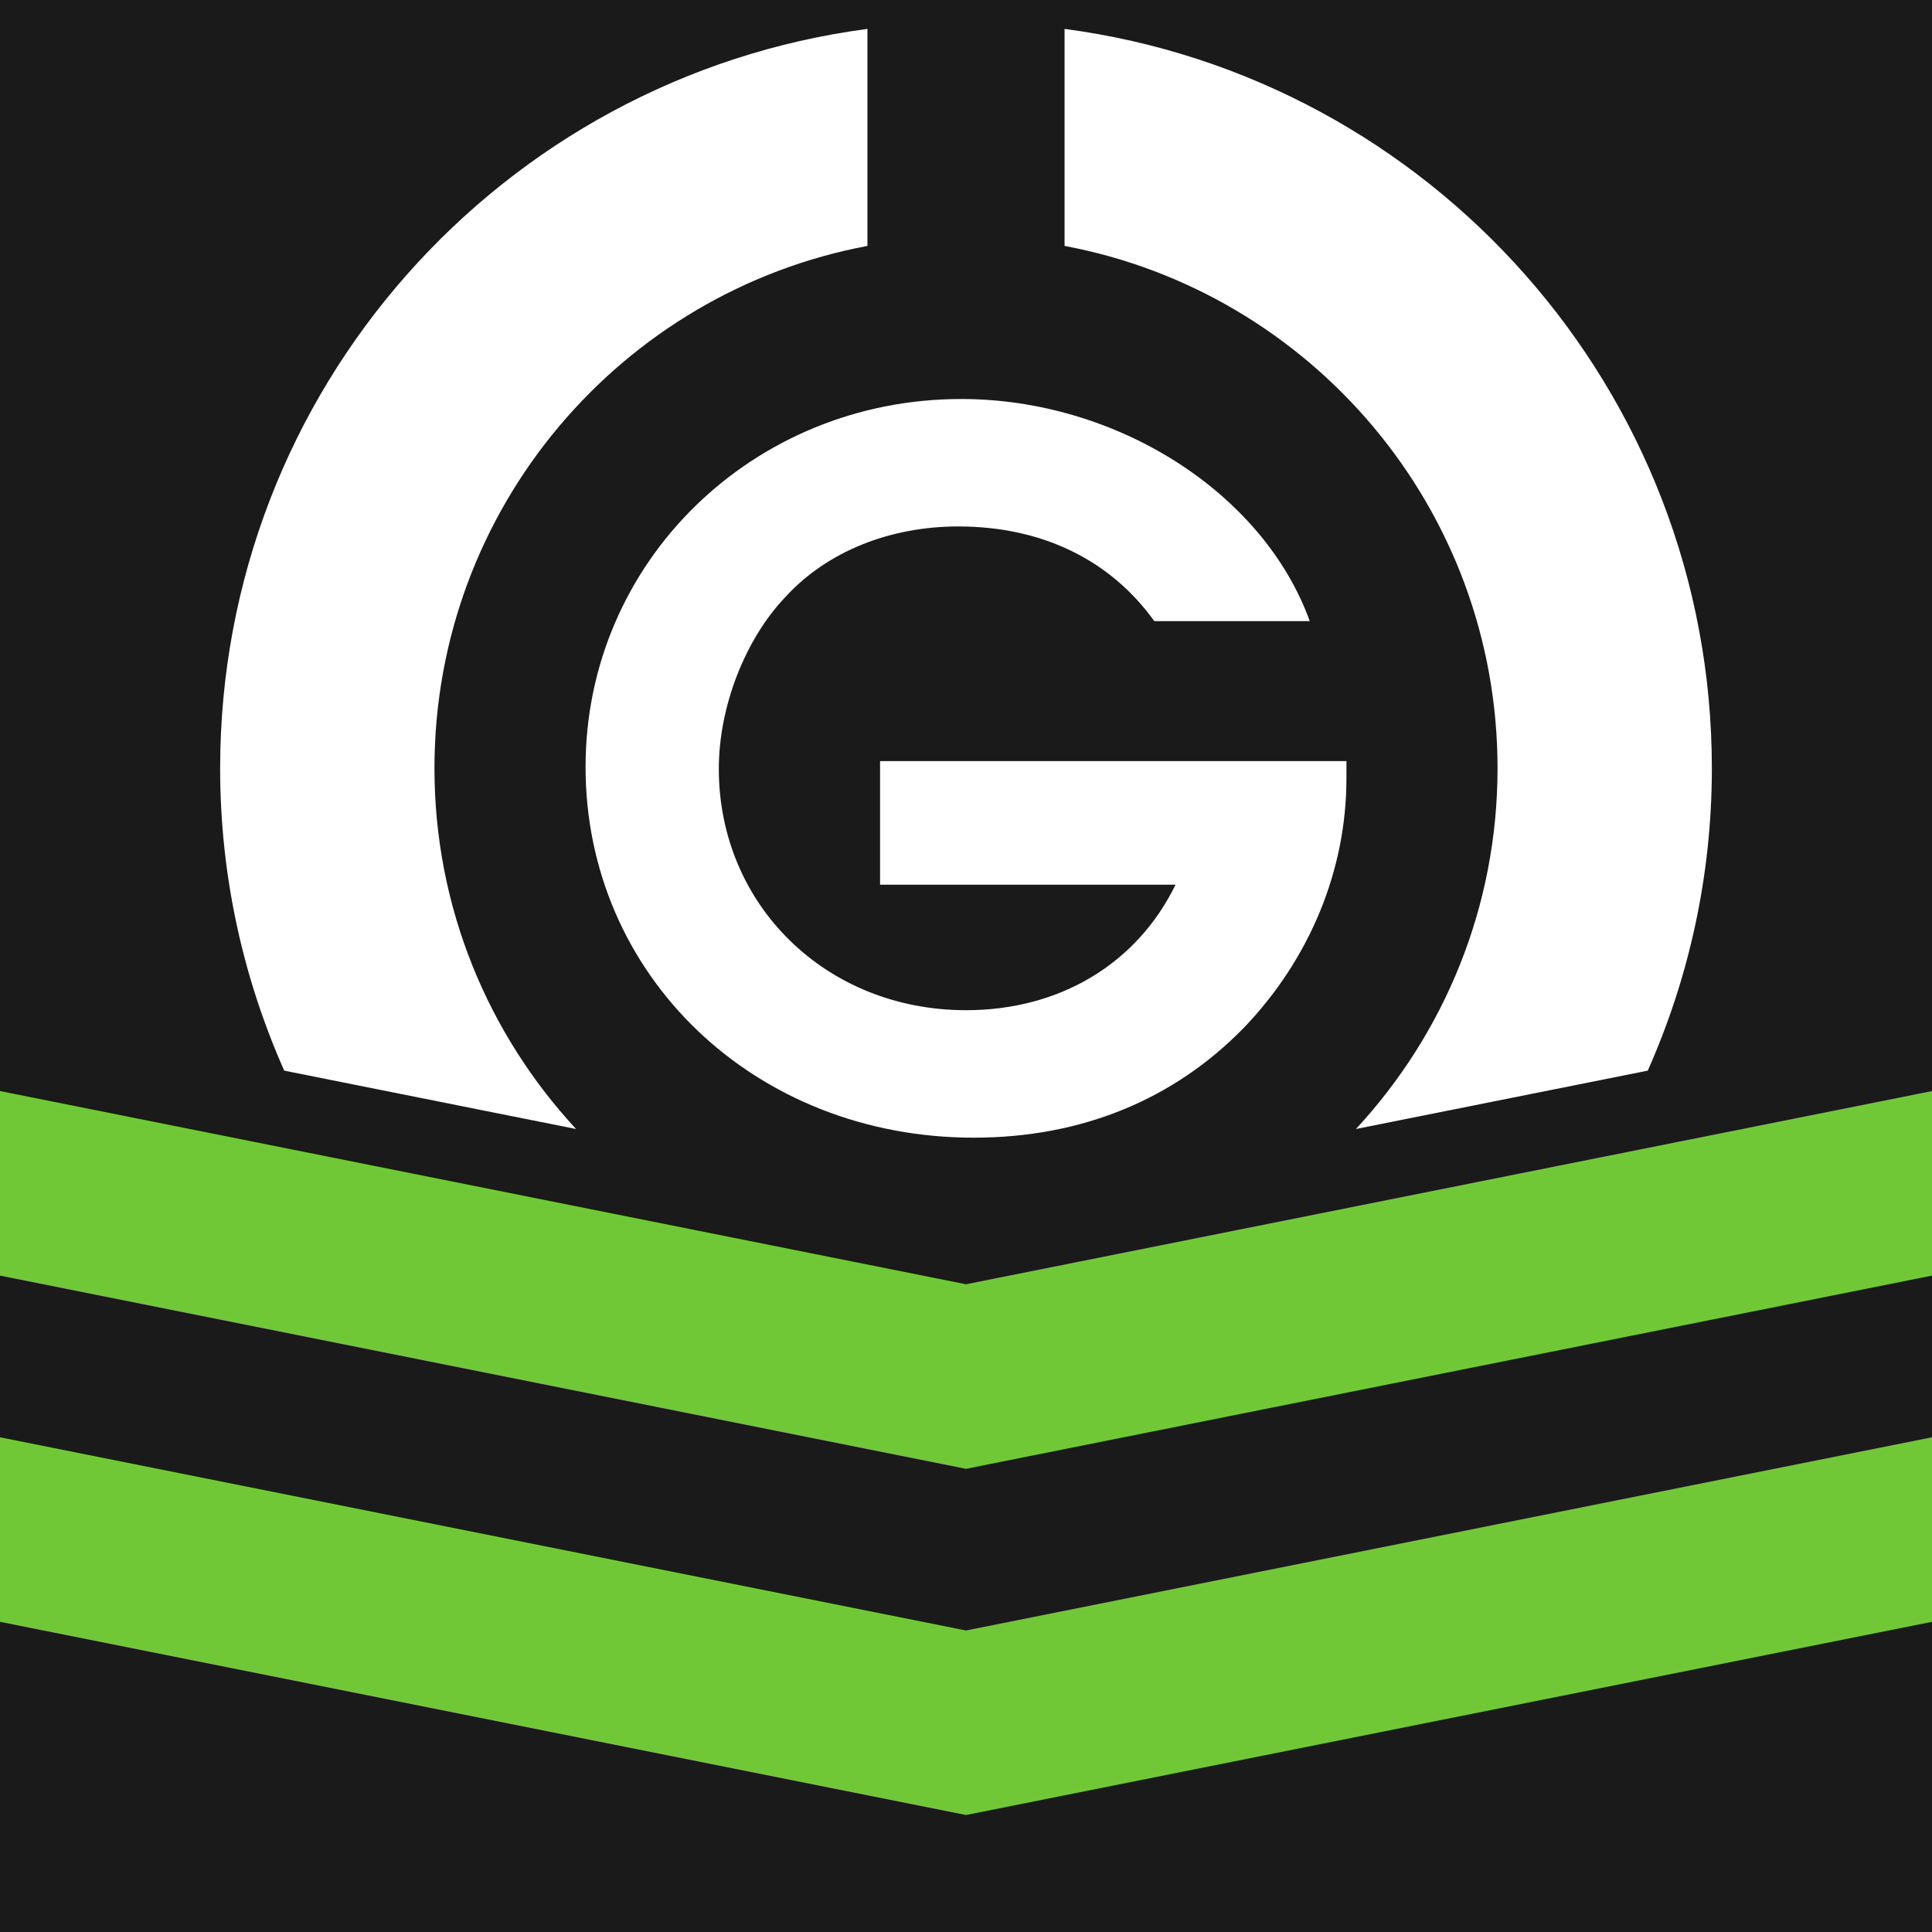
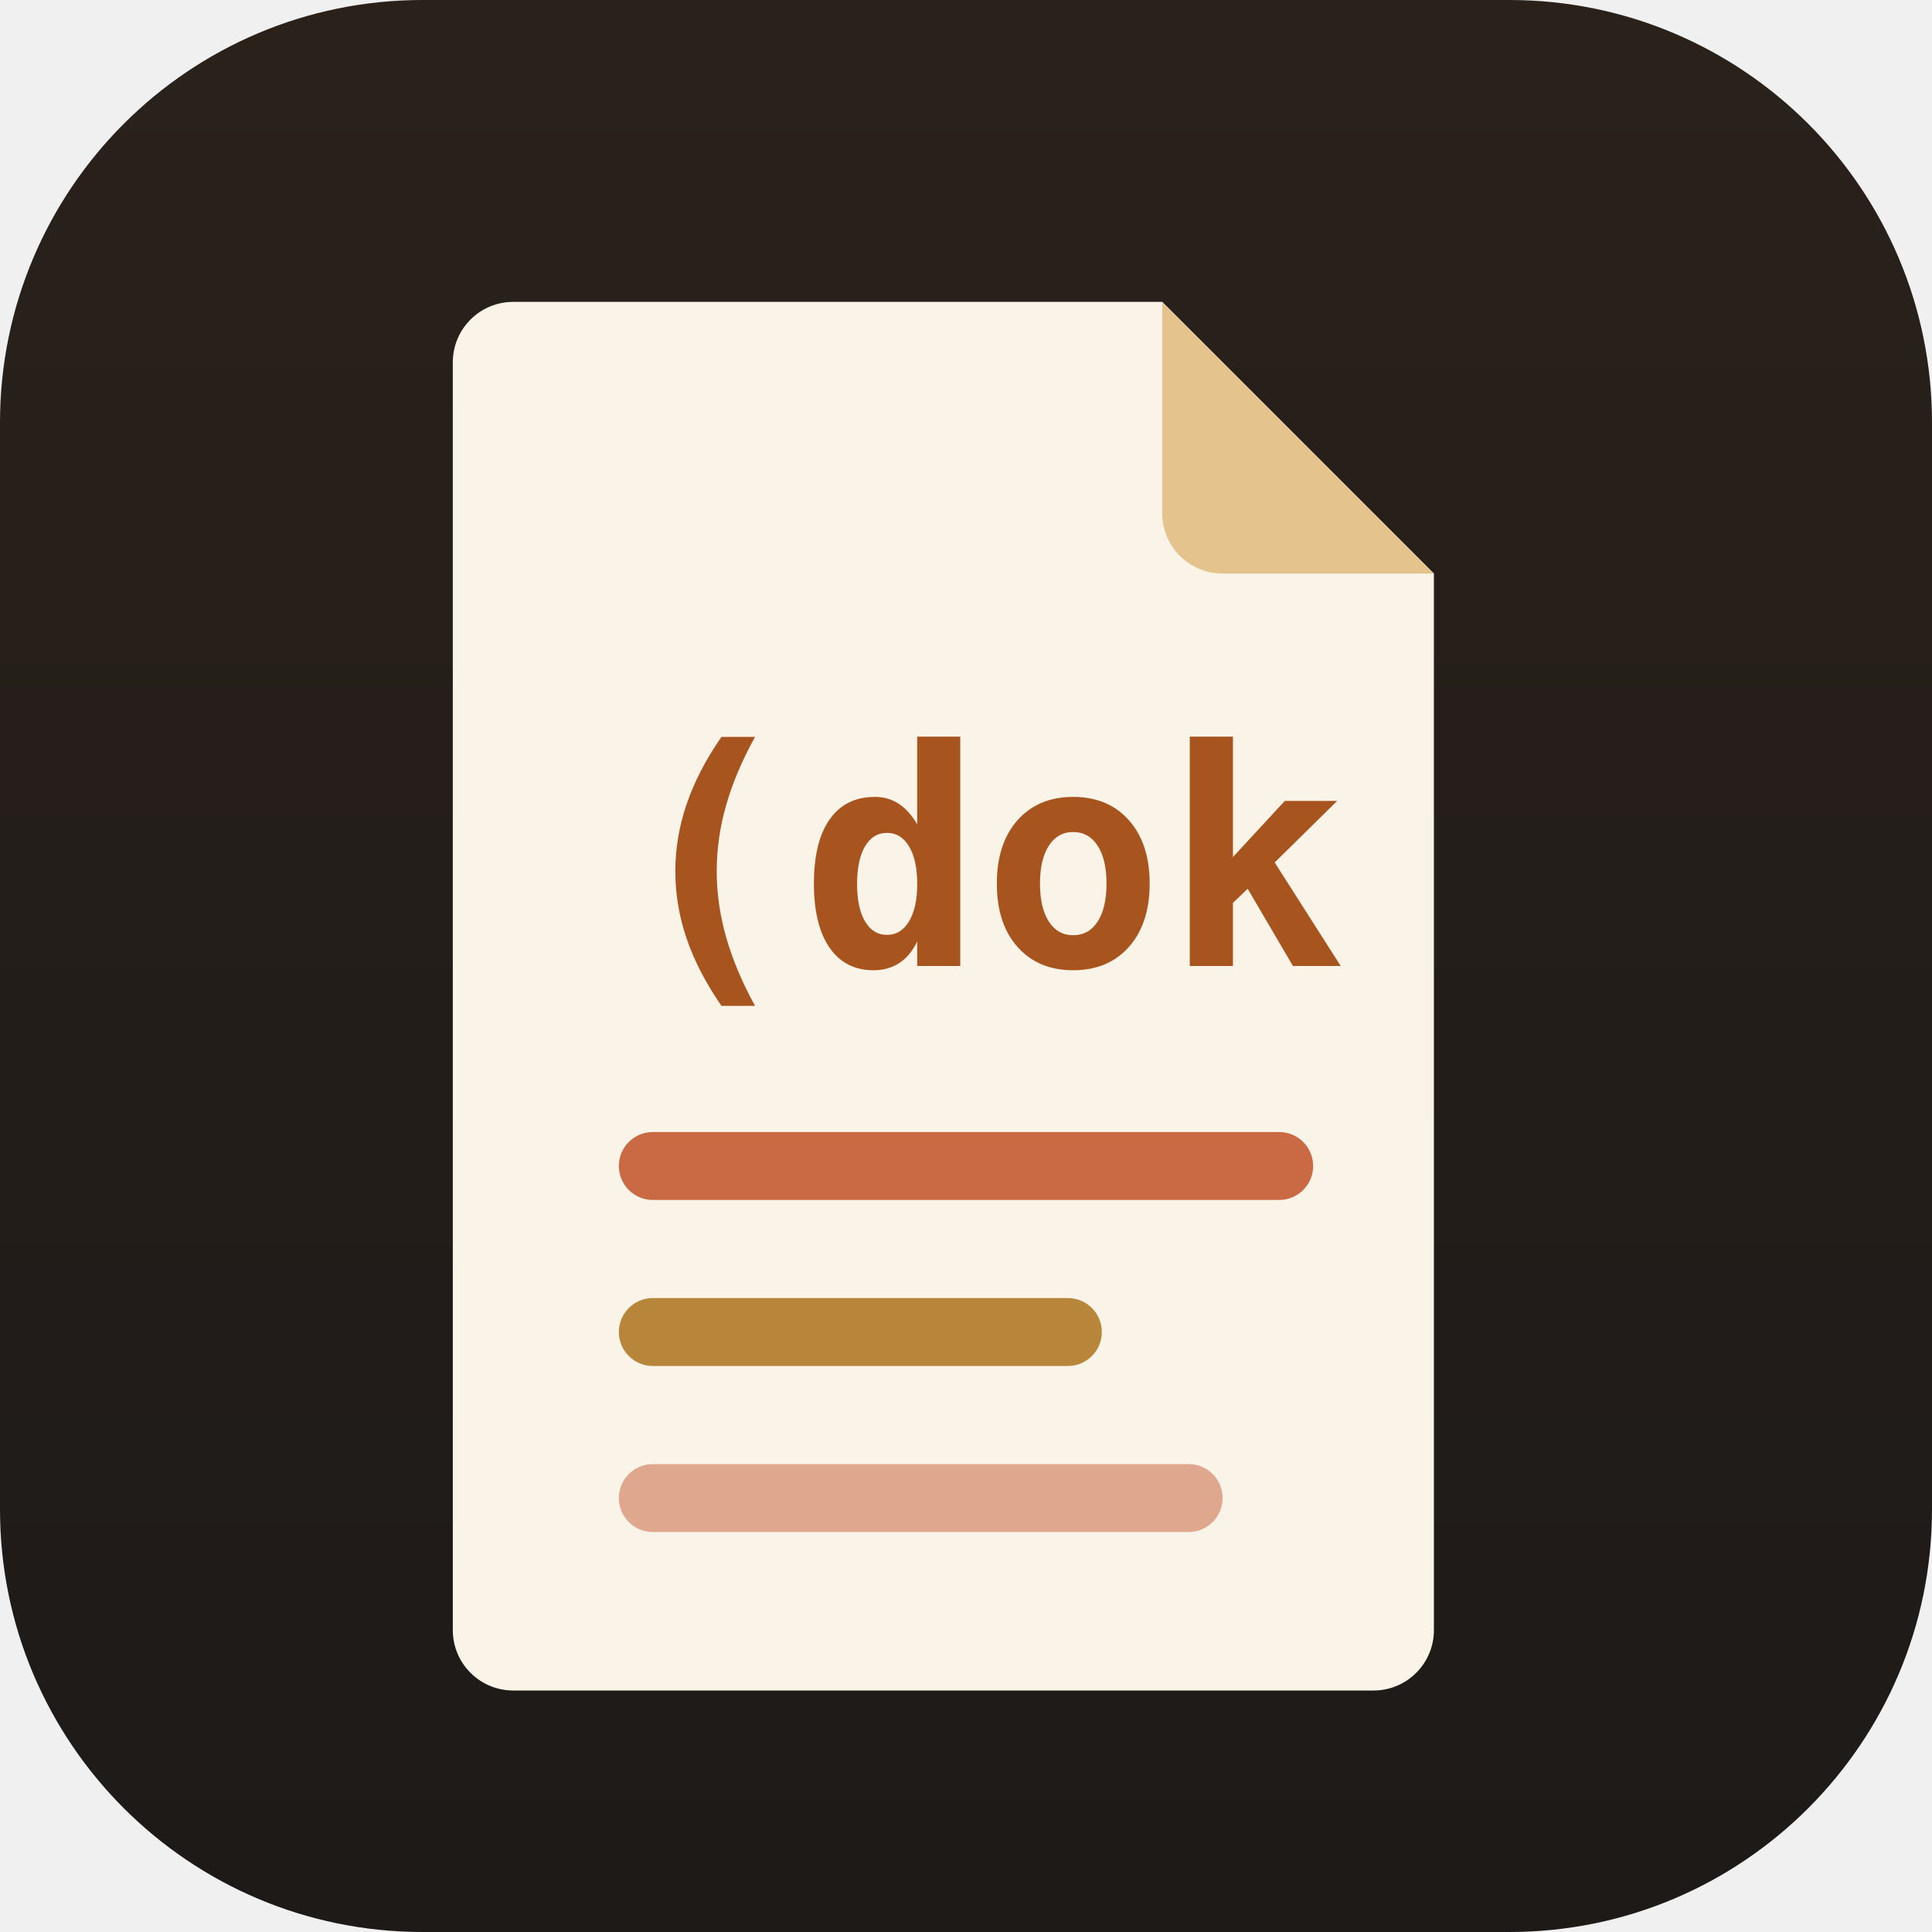
- <svg xmlns="http://www.w3.org/2000/svg" xmlns:xlink="http://www.w3.org/1999/xlink" width="200" height="200" viewBox="0 0 200 200" version="1.1" id="svg5" xml:space="preserve">
-   <defs id="defs2">
-     <color-profile xlink:href="file:///usr/share/color/icc/ghostscript/ps_cmyk.icc" id="color-profile968" name="Artifex-PS-CMYK-Profile" />
+ <svg xmlns="http://www.w3.org/2000/svg" viewBox="0 0 256 256" width="256" height="256" role="img" aria-label="guile-dokgen">
+   <defs>
+     <linearGradient id="ground" x1="0" y1="0" x2="0" y2="1">
+       <stop offset="0" stop-color="#2a211b" />
+       <stop offset="1" stop-color="#1d1a18" />
+     </linearGradient>
  </defs>
-   <g id="layer1" transform="translate(-183.6071,52.3328)" style="display:inline">
-     <circle style="fill:none;fill-opacity:1;stroke:#000000;stroke-width:1.5;stroke-linecap:butt;stroke-miterlimit:4;stroke-dasharray:none;stroke-dashoffset:0;stroke-opacity:1" id="circle1033" cx="-105.107" cy="906.023" r="0" />
-     <circle cy="906.023" cx="-82.357" id="circle1035" style="fill:none;fill-opacity:1;stroke:#000000;stroke-width:1.5;stroke-linecap:butt;stroke-miterlimit:4;stroke-dasharray:none;stroke-dashoffset:0;stroke-opacity:1" r="0" />
-     <circle cy="906.023" cx="-65.107" id="circle1047" style="fill:none;fill-opacity:1;stroke:#000000;stroke-width:1.5;stroke-linecap:butt;stroke-miterlimit:4;stroke-dasharray:none;stroke-dashoffset:0;stroke-opacity:1" r="0" />
-     <circle style="fill:none;fill-opacity:1;stroke:#000000;stroke-width:1.5;stroke-linecap:butt;stroke-miterlimit:4;stroke-dasharray:none;stroke-dashoffset:0;stroke-opacity:1" id="circle1049" cx="-42.357" cy="906.023" r="0" />
-     <circle cy="906.023" cx="54.893" id="circle1327" style="fill:none;fill-opacity:1;stroke:#000000;stroke-width:1.5;stroke-linecap:butt;stroke-miterlimit:4;stroke-dasharray:none;stroke-dashoffset:0;stroke-opacity:1" r="0" />
-     <circle style="fill:none;fill-opacity:1;stroke:#000000;stroke-width:1.5;stroke-linecap:butt;stroke-miterlimit:4;stroke-dasharray:none;stroke-dashoffset:0;stroke-opacity:1" id="circle1329" cx="77.643" cy="906.023" r="0" />
-     <circle cy="906.023" cx="134.893" id="circle1355" style="fill:none;fill-opacity:1;stroke:#000000;stroke-width:1.5;stroke-linecap:butt;stroke-miterlimit:4;stroke-dasharray:none;stroke-dashoffset:0;stroke-opacity:1" r="0" />
-     <circle style="fill:none;fill-opacity:1;stroke:#000000;stroke-width:1.5;stroke-linecap:butt;stroke-miterlimit:4;stroke-dasharray:none;stroke-dashoffset:0;stroke-opacity:1" id="circle1357" cx="157.643" cy="906.023" r="0" />
-     <circle style="fill:#000000;fill-opacity:1;stroke:none;stroke-width:1.5;stroke-linecap:butt;stroke-miterlimit:4;stroke-dasharray:none;stroke-dashoffset:0;stroke-opacity:1" id="circle1485" cx="-53.732" cy="915.461" r="0" />
-     <circle style="fill:#000000;fill-opacity:1;stroke:none;stroke-width:1.5;stroke-linecap:butt;stroke-miterlimit:4;stroke-dasharray:none;stroke-dashoffset:0;stroke-opacity:1" id="circle1053" cx="-57.576" cy="906.773" r="0" />
-     <circle cy="906.773" cx="-57.576" id="circle1487" style="fill:none;fill-opacity:1;stroke:#000000;stroke-width:1;stroke-linecap:butt;stroke-miterlimit:4;stroke-dasharray:none;stroke-dashoffset:0;stroke-opacity:1" r="0" />
-     <circle cy="906.773" cx="-49.889" id="circle1489" style="fill:#000000;fill-opacity:1;stroke:none;stroke-width:1.5;stroke-linecap:butt;stroke-miterlimit:4;stroke-dasharray:none;stroke-dashoffset:0;stroke-opacity:1" r="0" />
-     <circle style="fill:none;fill-opacity:1;stroke:#000000;stroke-width:1;stroke-linecap:butt;stroke-miterlimit:4;stroke-dasharray:none;stroke-dashoffset:0;stroke-opacity:1" id="circle1491" cx="-49.889" cy="906.773" r="0" />
-     <circle cy="906.023" cx="-25.107" id="circle1553" style="fill:none;fill-opacity:1;stroke:#000000;stroke-width:1.5;stroke-linecap:butt;stroke-miterlimit:4;stroke-dasharray:none;stroke-dashoffset:0;stroke-opacity:1" r="0" />
-     <circle style="fill:none;fill-opacity:1;stroke:#000000;stroke-width:1.5;stroke-linecap:butt;stroke-miterlimit:4;stroke-dasharray:none;stroke-dashoffset:0;stroke-opacity:1" id="circle1555" cx="-2.357" cy="906.023" r="0" />
-     <circle style="fill:none;fill-opacity:1;stroke:#000000;stroke-width:1.5;stroke-linecap:butt;stroke-miterlimit:4;stroke-dasharray:none;stroke-dashoffset:0;stroke-opacity:1" id="circle1567" cx="14.893" cy="906.023" r="0" />
-     <circle cy="906.023" cx="37.643" id="circle1569" style="fill:none;fill-opacity:1;stroke:#000000;stroke-width:1.5;stroke-linecap:butt;stroke-miterlimit:4;stroke-dasharray:none;stroke-dashoffset:0;stroke-opacity:1" r="0" />
-     <circle cy="915.461" cx="26.268" id="circle1573" style="fill:#000000;fill-opacity:1;stroke:none;stroke-width:1.5;stroke-linecap:butt;stroke-miterlimit:4;stroke-dasharray:none;stroke-dashoffset:0;stroke-opacity:1" r="0" />
-     <circle cy="906.773" cx="22.424" id="circle1575" style="fill:#000000;fill-opacity:1;stroke:none;stroke-width:1.5;stroke-linecap:butt;stroke-miterlimit:4;stroke-dasharray:none;stroke-dashoffset:0;stroke-opacity:1" r="0" />
-     <circle style="fill:none;fill-opacity:1;stroke:#000000;stroke-width:1;stroke-linecap:butt;stroke-miterlimit:4;stroke-dasharray:none;stroke-dashoffset:0;stroke-opacity:1" id="circle1577" cx="22.424" cy="906.773" r="0" />
-     <circle style="fill:#000000;fill-opacity:1;stroke:none;stroke-width:1.5;stroke-linecap:butt;stroke-miterlimit:4;stroke-dasharray:none;stroke-dashoffset:0;stroke-opacity:1" id="circle1579" cx="30.111" cy="906.773" r="0" />
-     <circle cy="906.773" cx="30.111" id="circle1581" style="fill:none;fill-opacity:1;stroke:#000000;stroke-width:1;stroke-linecap:butt;stroke-miterlimit:4;stroke-dasharray:none;stroke-dashoffset:0;stroke-opacity:1" r="0" />
-     <circle cy="906.023" cx="94.893" id="circle1583" style="fill:none;fill-opacity:1;stroke:#000000;stroke-width:1.5;stroke-linecap:butt;stroke-miterlimit:4;stroke-dasharray:none;stroke-dashoffset:0;stroke-opacity:1" r="0" />
-     <circle style="fill:none;fill-opacity:1;stroke:#000000;stroke-width:1.5;stroke-linecap:butt;stroke-miterlimit:4;stroke-dasharray:none;stroke-dashoffset:0;stroke-opacity:1" id="circle1585" cx="117.643" cy="906.023" r="0" />
-     <circle style="fill:#000000;fill-opacity:1;stroke:none;stroke-width:1.5;stroke-linecap:butt;stroke-miterlimit:4;stroke-dasharray:none;stroke-dashoffset:0;stroke-opacity:1" id="circle1589" cx="106.268" cy="915.461" r="0" />
-     <circle style="fill:#000000;fill-opacity:1;stroke:none;stroke-width:1.5;stroke-linecap:butt;stroke-miterlimit:4;stroke-dasharray:none;stroke-dashoffset:0;stroke-opacity:1" id="circle1591" cx="102.424" cy="906.773" r="0" />
-     <circle cy="906.773" cx="102.424" id="circle1593" style="fill:none;fill-opacity:1;stroke:#000000;stroke-width:1;stroke-linecap:butt;stroke-miterlimit:4;stroke-dasharray:none;stroke-dashoffset:0;stroke-opacity:1" r="0" />
-     <circle cy="906.773" cx="110.111" id="circle1595" style="fill:#000000;fill-opacity:1;stroke:none;stroke-width:1.5;stroke-linecap:butt;stroke-miterlimit:4;stroke-dasharray:none;stroke-dashoffset:0;stroke-opacity:1" r="0" />
-     <circle style="fill:none;fill-opacity:1;stroke:#000000;stroke-width:1;stroke-linecap:butt;stroke-miterlimit:4;stroke-dasharray:none;stroke-dashoffset:0;stroke-opacity:1" id="circle1597" cx="110.111" cy="906.773" r="0" />
-   </g>
-   <g id="layer2" transform="translate(-183.6071,52.3328)" style="display:inline" />
-   <g id="layer3" style="display:inline" transform="translate(-183.6071,52.3328)">
-     <rect style="fill:#1a1a1a;stroke-width:15;stroke-linecap:round" id="rect433" width="200" height="200" x="183.607" y="-52.333" />
-     <path id="path2727" style="display:inline;fill:#ffffff;fill-opacity:1;fill-rule:nonzero;stroke:none;stroke-width:0.809" d="M 273.404 -49.341 C 235.582 -44.35 206.396 -11.981 206.396 27.204 C 206.396 38.35 208.78 48.931 213.031 58.499 L 243.242 64.542 C 234.155 54.734 228.582 41.629 228.582 27.204 C 228.582 0.303 247.892 -22.09 273.404 -26.876 L 273.404 -49.341 z M 293.81 -49.341 L 293.81 -26.876 C 319.322 -22.09 338.632 0.303 338.632 27.204 C 338.632 41.629 333.059 54.734 323.972 64.542 L 354.183 58.499 C 358.434 48.931 360.818 38.35 360.818 27.204 C 360.818 -11.981 331.633 -44.35 293.81 -49.341 z M 283.109 -11.028 C 261.519 -11.028 244.224 5.865 244.224 27.056 C 244.224 48.646 261.718 65.439 284.408 65.439 C 295.503 65.439 305.094 61.538 312.39 54.042 C 319.188 46.945 322.99 37.753 322.99 28.257 L 322.99 26.456 L 274.711 26.456 L 274.711 39.251 L 305.297 39.251 C 301.299 47.447 293.302 52.243 283.607 52.243 C 269.114 52.243 258.019 41.346 258.019 27.253 C 258.019 20.856 260.718 13.863 264.916 9.464 C 269.215 4.766 275.709 2.165 282.806 2.165 C 291.402 2.165 298.499 5.567 303.097 11.964 L 319.191 11.964 C 314.393 -1.331 299.202 -11.028 283.109 -11.028 z " />
-     <path id="path2729" style="display:inline;fill:#71c837;fill-opacity:1;stroke-width:1" d="M 174.41,58.776 V 77.879 L 283.607,99.719 392.805,77.879 V 58.776 l -109.197,21.839 z m 0,35.839 V 113.719 L 283.607,135.558 392.805,113.719 V 94.615 L 283.607,116.455 Z" />
-   </g>
+   <rect width="256" height="256" rx="56" fill="url(#ground)" />
+   <path d="M68 40h86l36 36v140a8 8 0 0 1-8 8H68a8 8 0 0 1-8-8V48a8 8 0 0 1 8-8z" fill="#faf3e8" />
+   <path d="M154 40v28a8 8 0 0 0 8 8h28z" fill="#e4c48c" />
+   <rect x="82" y="150" width="92" height="9" rx="4.5" fill="#c96a44" />
+   <rect x="82" y="172" width="64" height="9" rx="4.5" fill="#b8863b" />
+   <rect x="82" y="194" width="80" height="9" rx="4.5" fill="#c96a44" opacity=".55" />
+   <text x="82" y="128" font-family="ui-monospace, Menlo, Consolas, monospace" font-size="40" font-weight="700" fill="#a8541f">(dok</text>
</svg>
